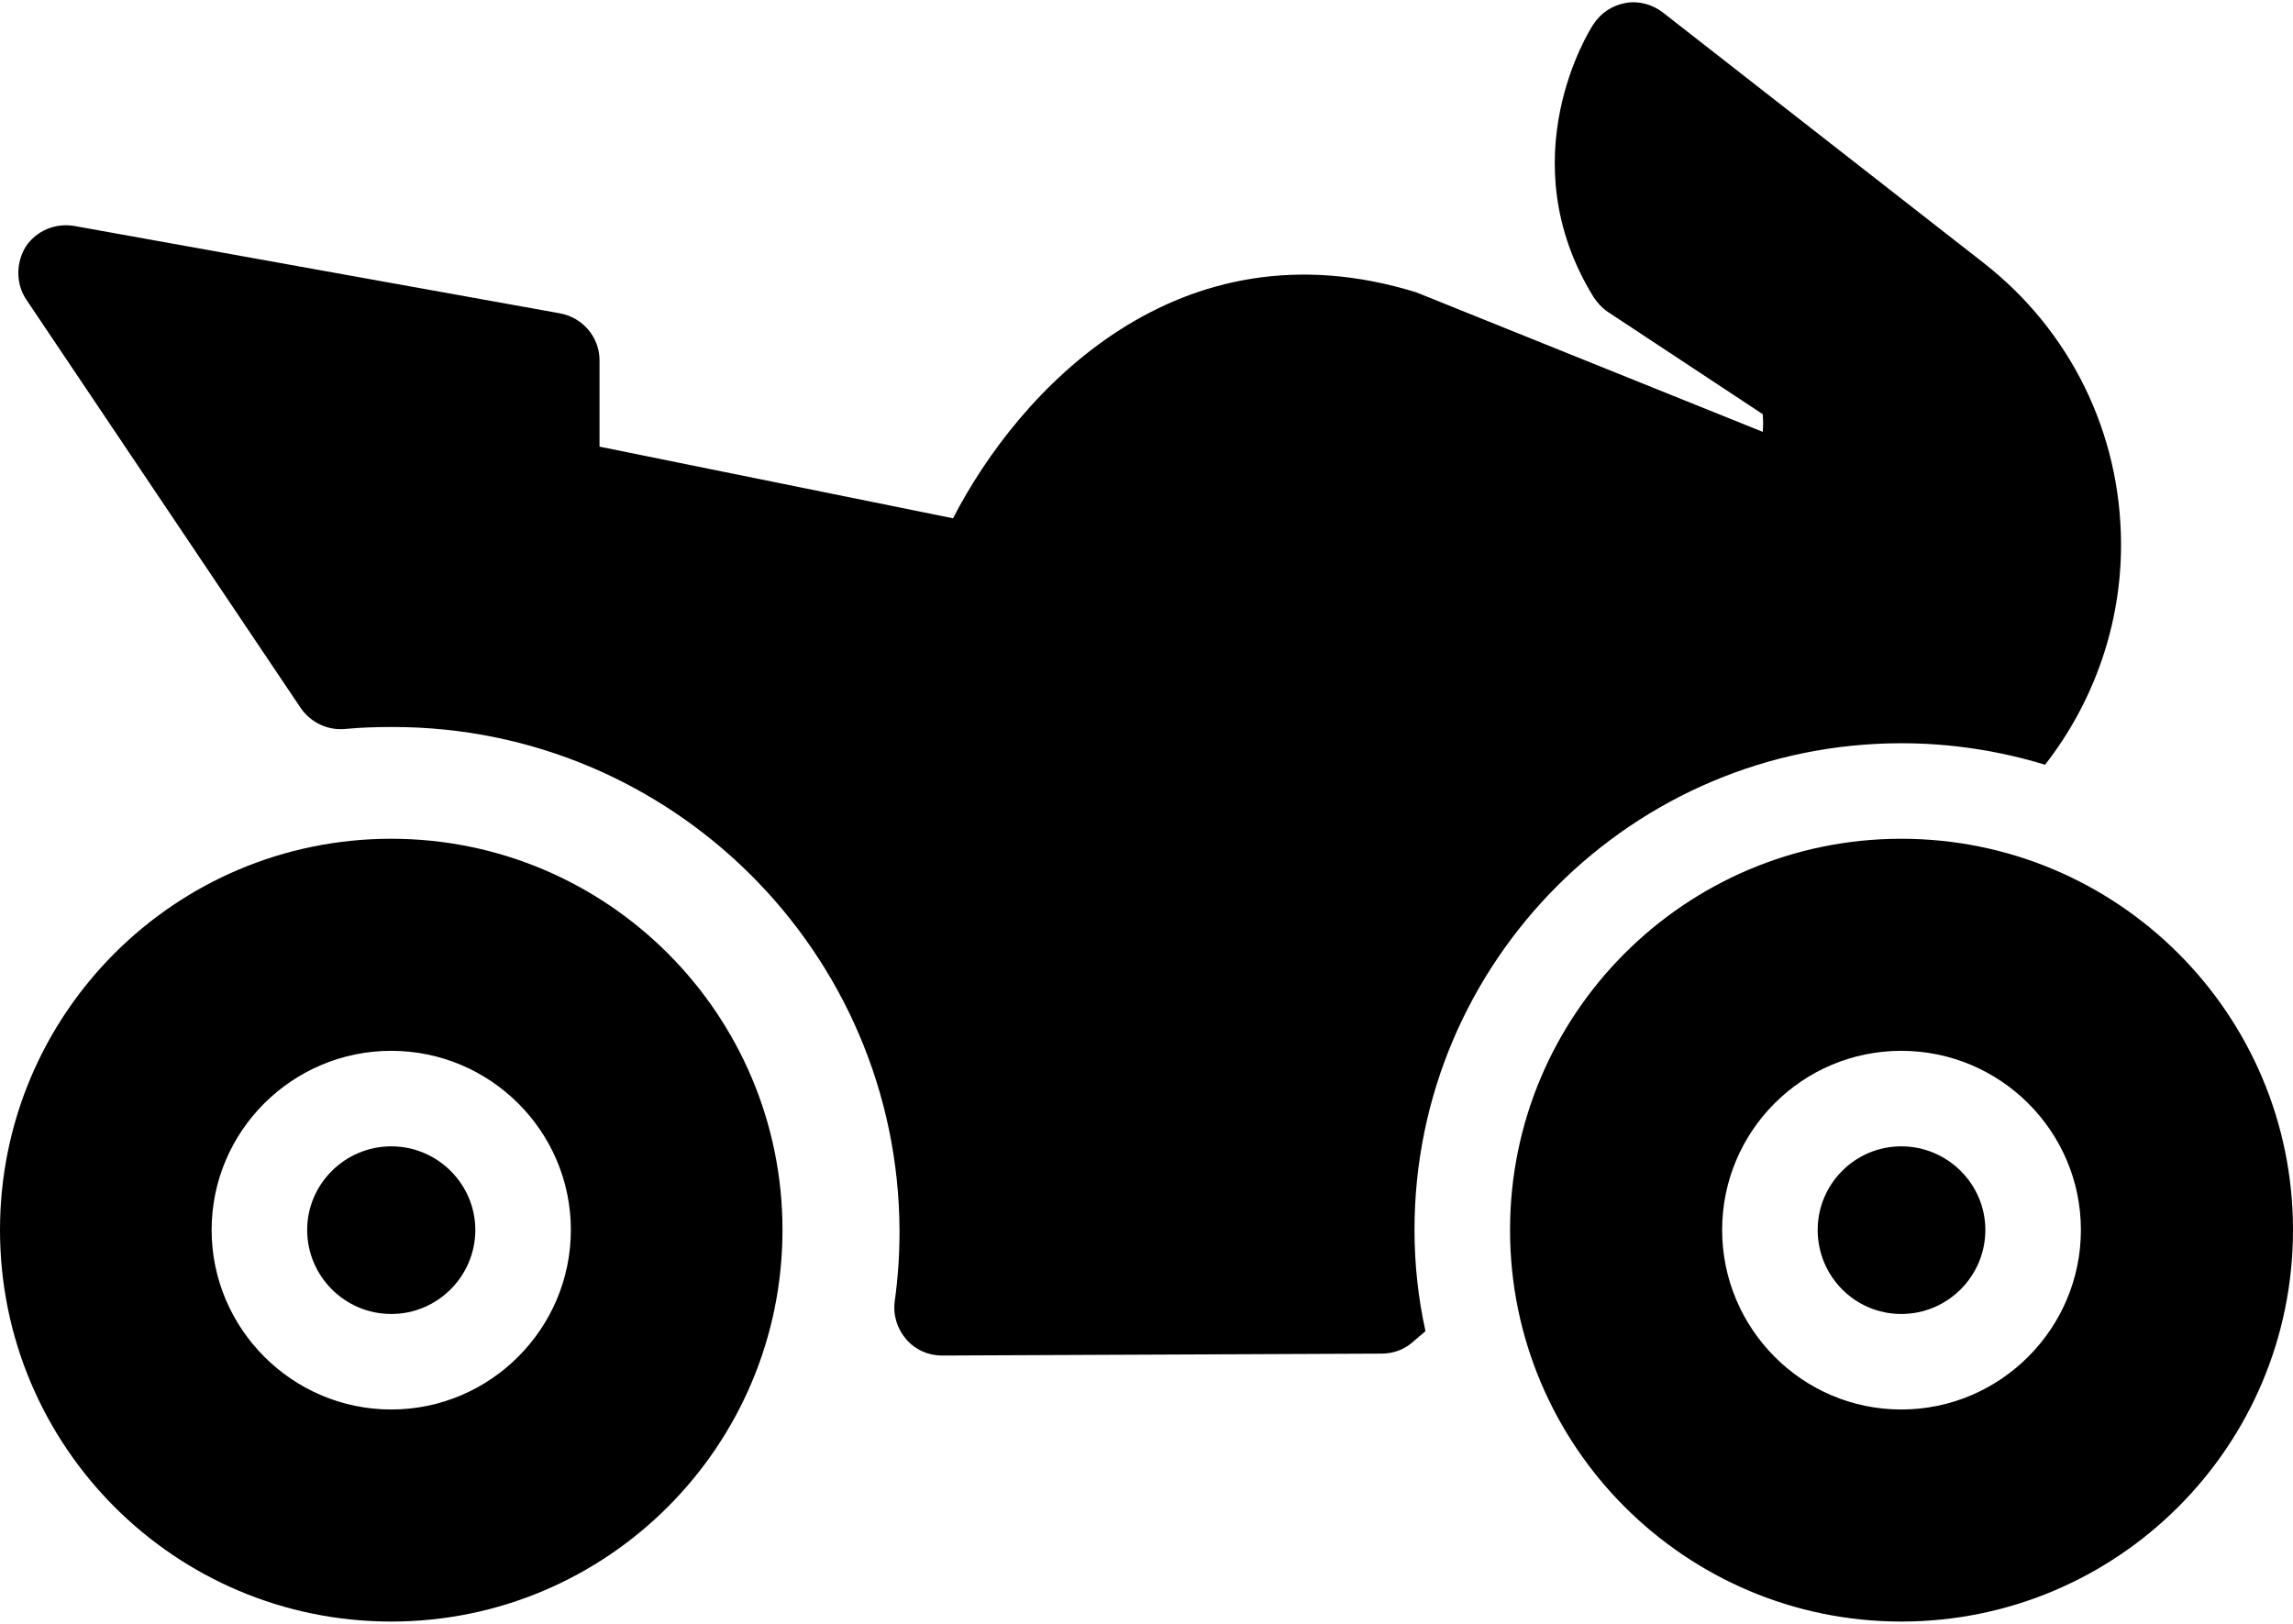
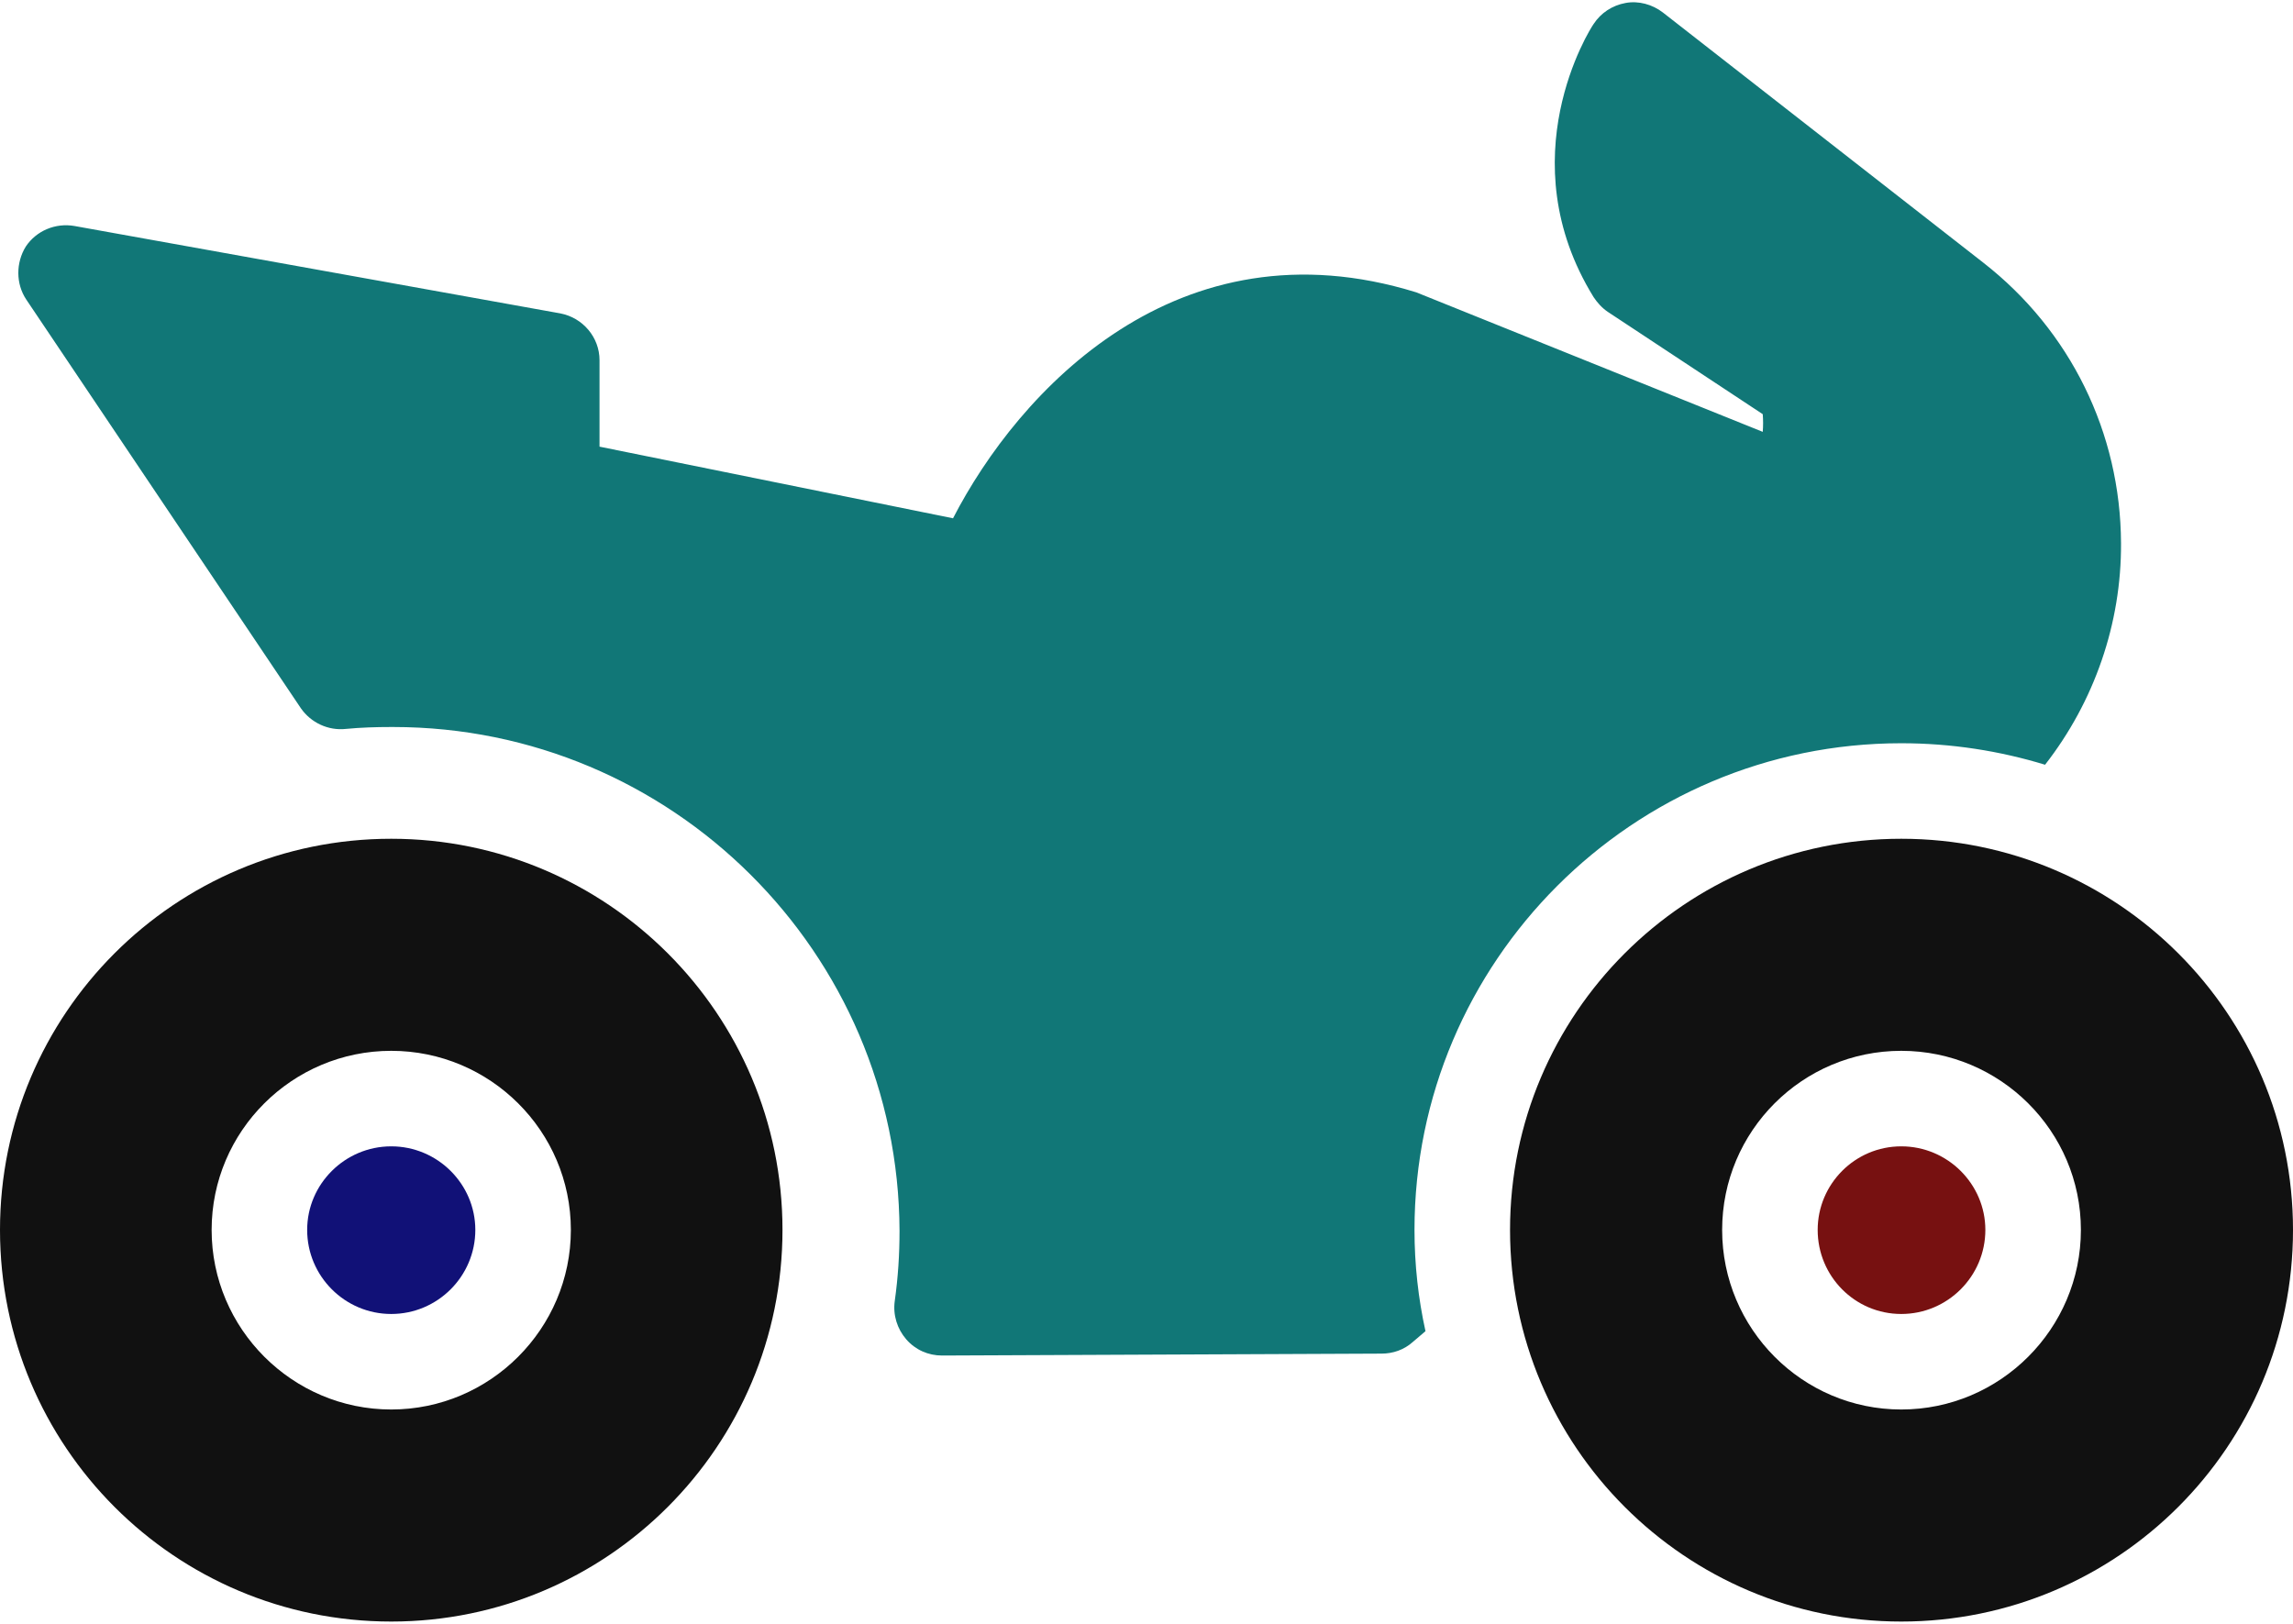
<svg xmlns="http://www.w3.org/2000/svg" version="1.1" x="0px" y="0px" viewBox="0 0 48 34" style="enable-background:new 0 0 56 56;" xml:space="preserve">
-   <path transform="translate(-4,-11)" d="M12.19,38.512c0.97,0,1.76-0.79,1.76-1.76c0-0.96-0.79-1.75-1.76-1.75  c-0.97,0-1.76,0.79-1.76,1.75C10.43,37.722,11.22,38.512,12.19,38.512z" />
-   <path transform="translate(-4,-11)" d="M12.19,44.952c4.52,0,8.19-3.67,8.19-8.2  c0-4.52-3.67-8.19-8.19-8.19C7.66,28.562,4,32.232,4,36.752  C4,41.282,7.66,44.952,12.19,44.952z M12.19,33.002c2.07,0,3.76,1.68,3.76,3.75  s-1.69,3.76-3.76,3.76s-3.76-1.69-3.76-3.76S10.12,33.002,12.19,33.002z  " />
-   <path transform="translate(-4,-11)" d="M42.05,36.752c0,0.97,0.78,1.76,1.75,1.76  c0.97,0,1.76-0.79,1.76-1.76c0-0.96-0.79-1.75-1.76-1.75  C42.83,35.002,42.05,35.792,42.05,36.752z" />
-   <path transform="translate(-4,-11)" d="M35.61,36.752c0,4.53,3.67,8.2,8.19,8.2  C48.33,44.952,52,41.282,52,36.752c0-4.52-3.67-8.19-8.2-8.19  C39.28,28.562,35.61,32.232,35.61,36.752z M47.56,36.752  c0,2.07-1.69,3.76-3.76,3.76s-3.75-1.69-3.75-3.76s1.68-3.75,3.75-3.75  S47.56,34.682,47.56,36.752z" />
-   <path transform="translate(-4,-11)" d="M10.3,25.832c0.21,0.3,0.57,0.47,0.94,0.43  c0.31-0.03,0.63-0.04,0.95-0.04h0.04c5.83,0,10.58,4.72,10.6,10.55  c0,0.49-0.03,0.97-0.1,1.47c-0.04,0.29,0.05,0.58,0.24,0.8  c0.19,0.22,0.46,0.34,0.75,0.34c0,0,0,0,0.01,0l9.19-0.04  c0.24,0,0.47-0.08,0.65-0.24l0.27-0.23  c-0.15-0.68-0.23-1.39-0.23-2.12c0-5.62,4.57-10.19,10.19-10.19  c1.05,0,2.06,0.16,3.01,0.45c1.03-1.32,1.6-2.96,1.59-4.64  c-0.01-2.31-1.06-4.45-2.88-5.87l-6.71-5.24  c-0.22-0.17-0.51-0.25-0.78-0.2c-0.28,0.05-0.52,0.21-0.67,0.44  c-0.08,0.11-1.79,2.82,0,5.72c0.08,0.12,0.18,0.23,0.3,0.31  l3.24,2.14c0.01,0.12,0.01,0.25,0,0.37l-7.25-2.92  c-5-1.55-8.33,2.07-9.7,4.73l-7.4-1.5v-1.81  c0-0.48-0.35-0.89-0.82-0.98L5.56,15.732  c-0.4-0.07-0.8,0.1-1.02,0.43c-0.21,0.34-0.21,0.78,0.01,1.11  L10.3,25.832z" />
+   <path fill="#111177" transform="translate(-4,-11)" d="M12.19,38.512c0.97,0,1.76-0.79,1.76-1.76c0-0.96-0.79-1.75-1.76-1.75  c-0.97,0-1.76,0.79-1.76,1.75C10.43,37.722,11.22,38.512,12.19,38.512z" />
+   <path fill="#111111" transform="translate(-4,-11)" d="M12.19,44.952c4.52,0,8.19-3.67,8.19-8.2  c0-4.52-3.67-8.19-8.19-8.19C7.66,28.562,4,32.232,4,36.752  C4,41.282,7.66,44.952,12.19,44.952z M12.19,33.002c2.07,0,3.76,1.68,3.76,3.75  s-1.69,3.76-3.76,3.76s-3.76-1.69-3.76-3.76S10.12,33.002,12.19,33.002z  " />
+   <path fill="#771111" transform="translate(-4,-11)" d="M42.05,36.752c0,0.97,0.78,1.76,1.75,1.76  c0.97,0,1.76-0.79,1.76-1.76c0-0.96-0.79-1.75-1.76-1.75  C42.83,35.002,42.05,35.792,42.05,36.752z" />
+   <path fill="#111111" transform="translate(-4,-11)" d="M35.61,36.752c0,4.53,3.67,8.2,8.19,8.2  C48.33,44.952,52,41.282,52,36.752c0-4.52-3.67-8.19-8.2-8.19  C39.28,28.562,35.61,32.232,35.61,36.752z M47.56,36.752  c0,2.07-1.69,3.76-3.76,3.76s-3.75-1.69-3.75-3.76s1.68-3.75,3.75-3.75  S47.56,34.682,47.56,36.752z" />
+   <path fill="#117777" transform="translate(-4,-11)" d="M10.3,25.832c0.21,0.3,0.57,0.47,0.94,0.43  c0.31-0.03,0.63-0.04,0.95-0.04h0.04c5.83,0,10.58,4.72,10.6,10.55  c0,0.49-0.03,0.97-0.1,1.47c-0.04,0.29,0.05,0.58,0.24,0.8  c0.19,0.22,0.46,0.34,0.75,0.34c0,0,0,0,0.01,0l9.19-0.04  c0.24,0,0.47-0.08,0.65-0.24l0.27-0.23  c-0.15-0.68-0.23-1.39-0.23-2.12c0-5.62,4.57-10.19,10.19-10.19  c1.05,0,2.06,0.16,3.01,0.45c1.03-1.32,1.6-2.96,1.59-4.64  c-0.01-2.31-1.06-4.45-2.88-5.87l-6.71-5.24  c-0.22-0.17-0.51-0.25-0.78-0.2c-0.28,0.05-0.52,0.21-0.67,0.44  c-0.08,0.11-1.79,2.82,0,5.72c0.08,0.12,0.18,0.23,0.3,0.31  l3.24,2.14c0.01,0.12,0.01,0.25,0,0.37l-7.25-2.92  c-5-1.55-8.33,2.07-9.7,4.73l-7.4-1.5v-1.81  c0-0.48-0.35-0.89-0.82-0.98L5.56,15.732  c-0.4-0.07-0.8,0.1-1.02,0.43c-0.21,0.34-0.21,0.78,0.01,1.11  L10.3,25.832z" />
</svg>
